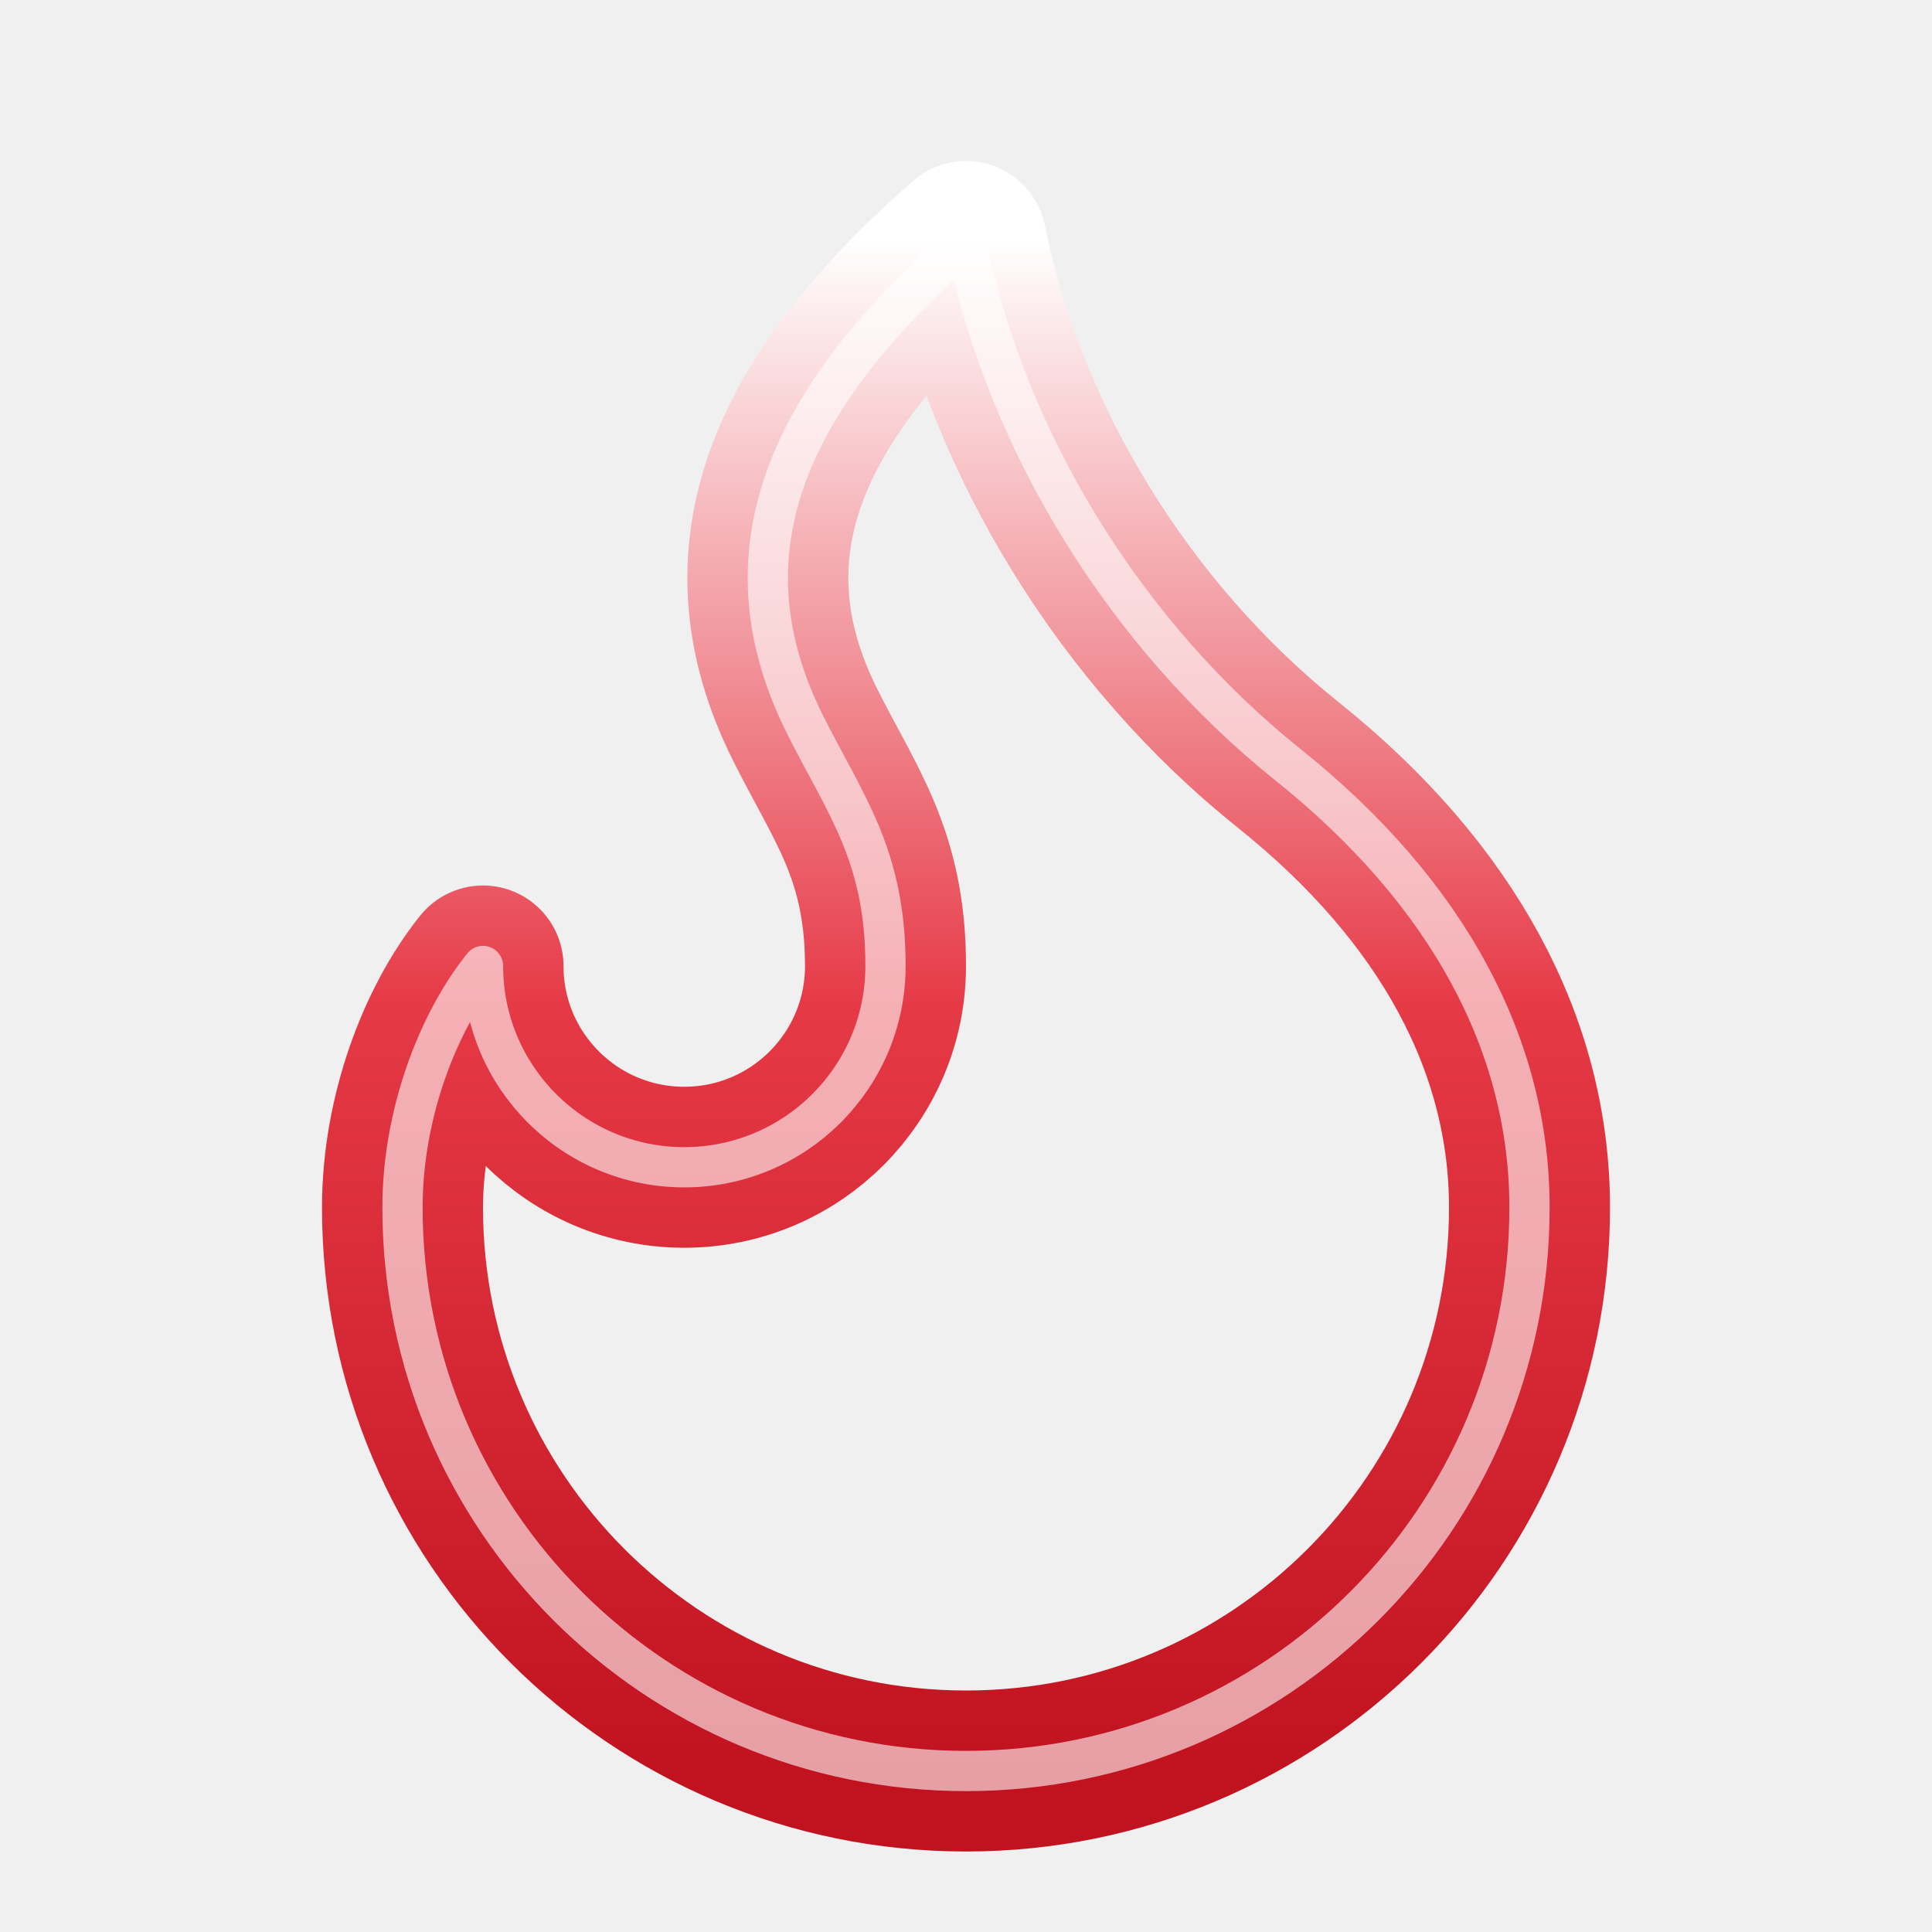
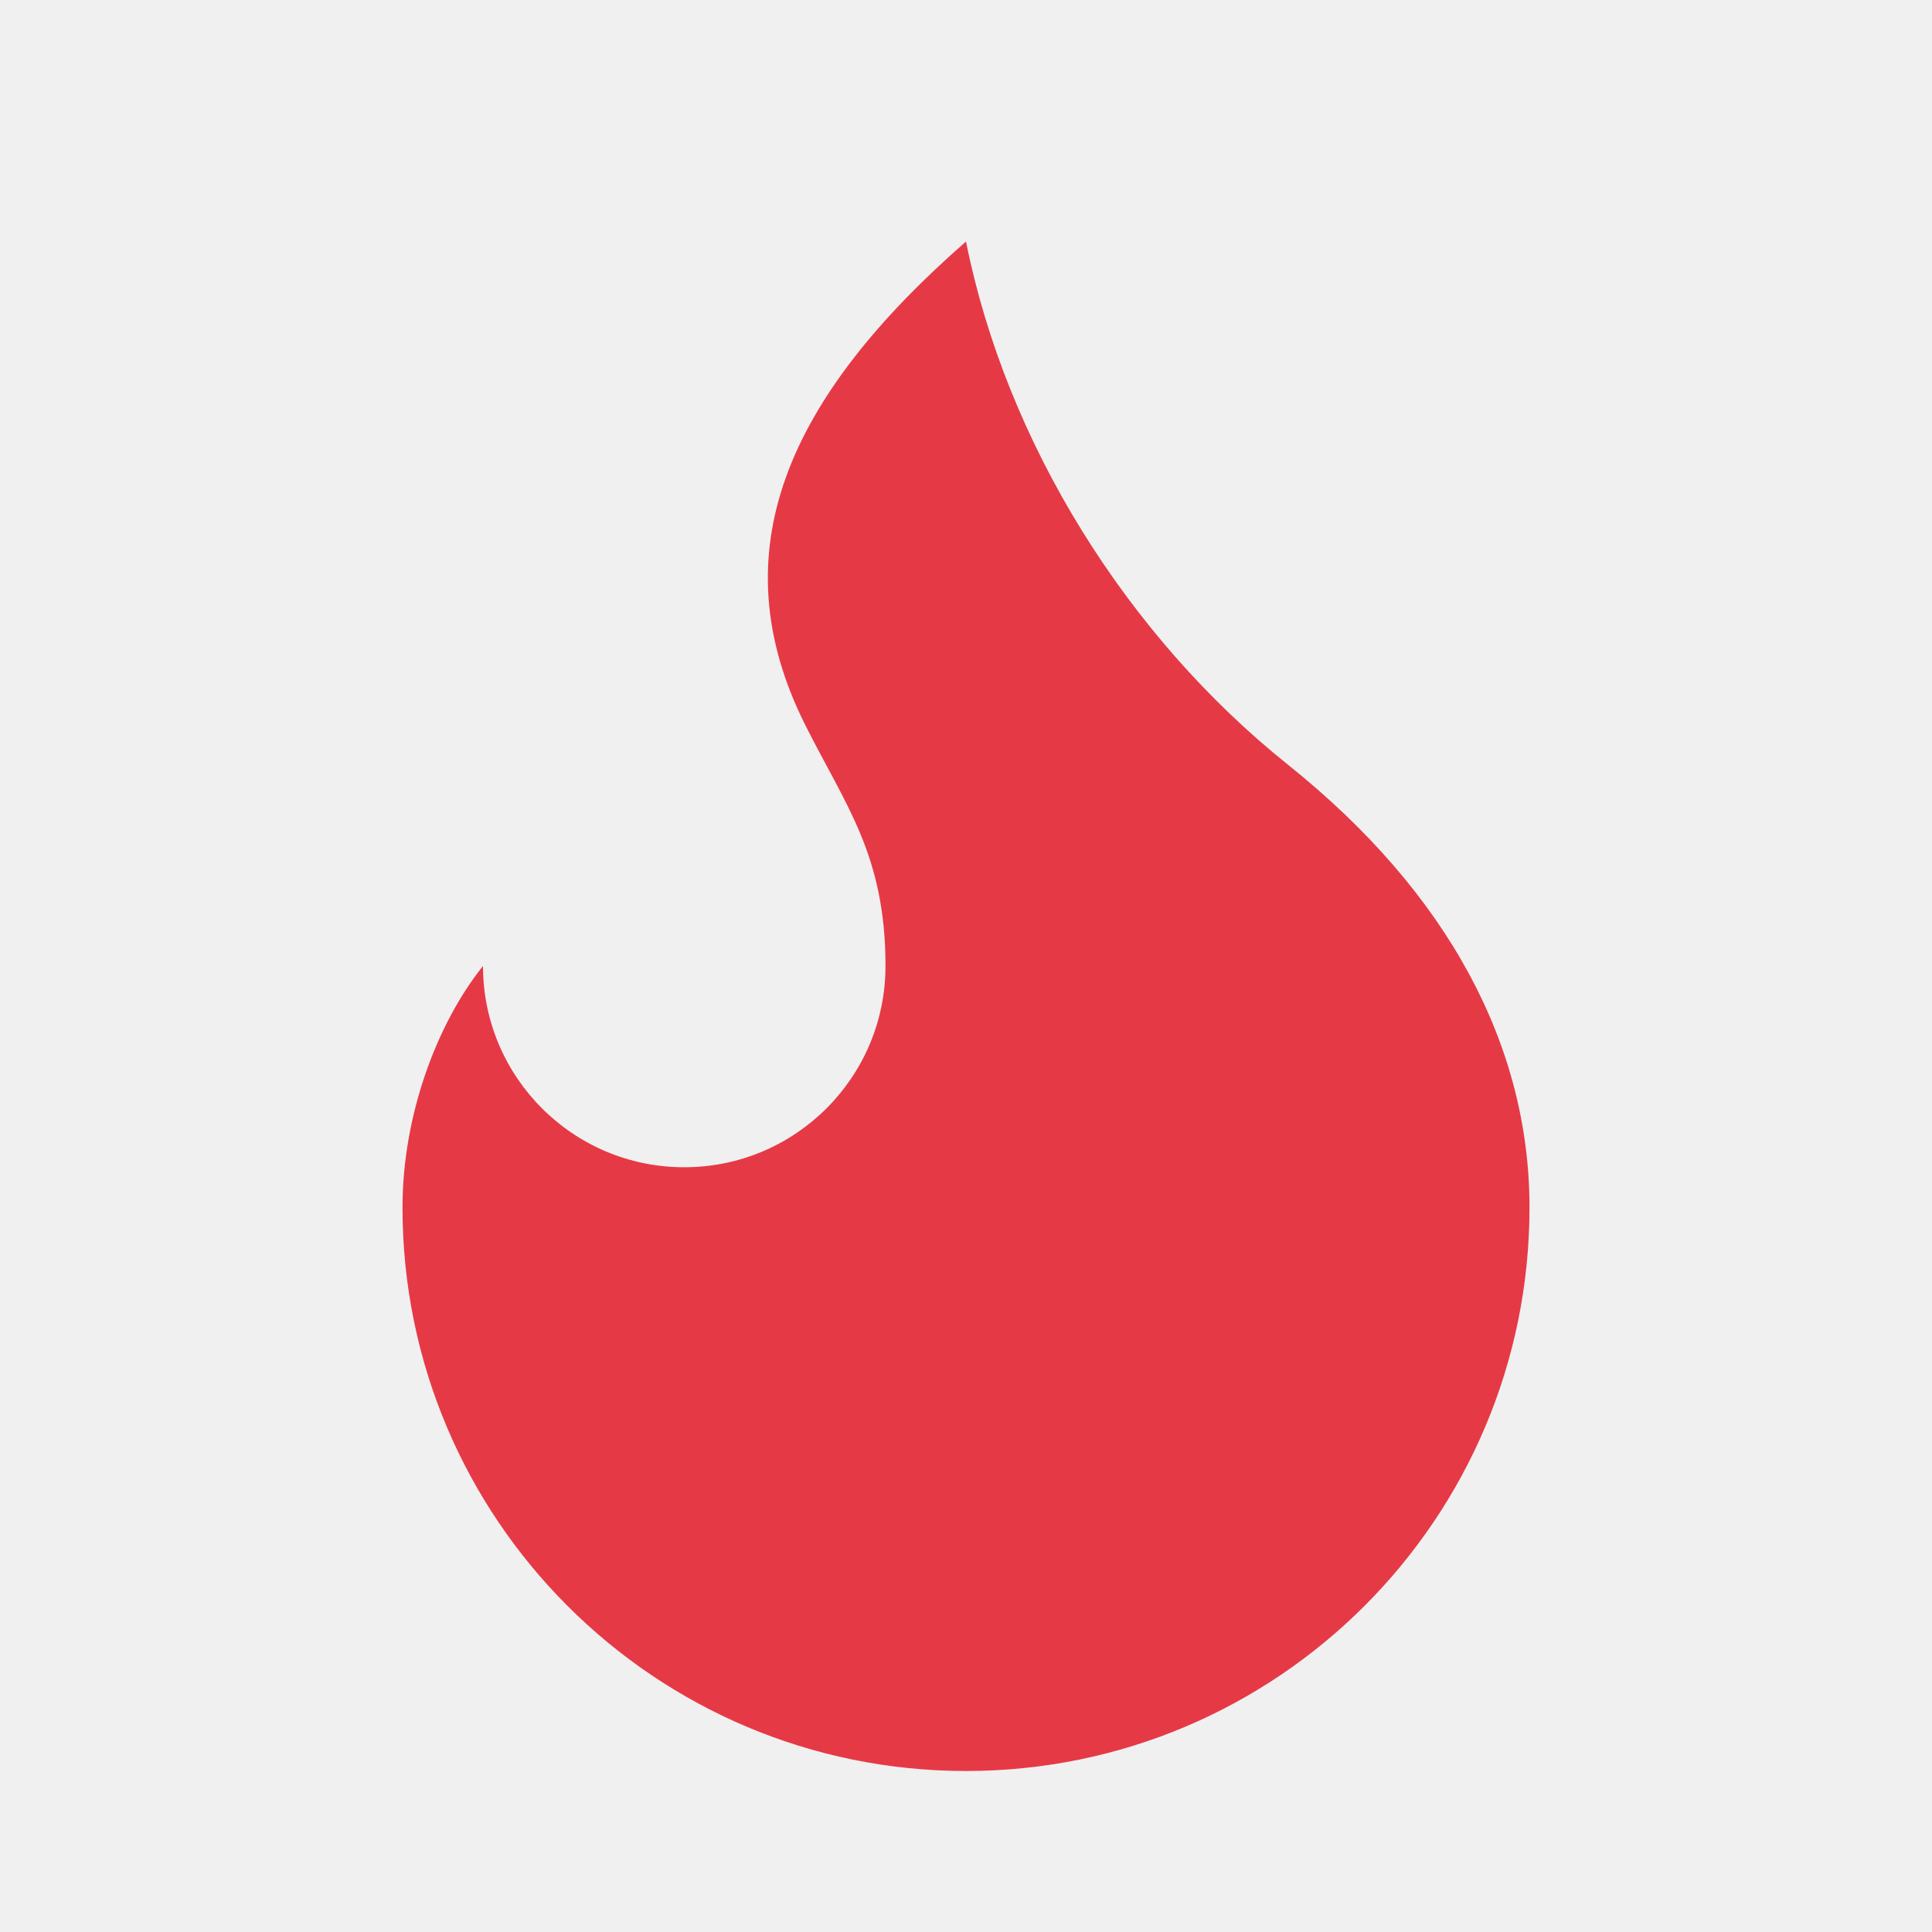
- <svg xmlns="http://www.w3.org/2000/svg" viewBox="0 0 24 24" fill="none" stroke-width="2" stroke-linecap="round" stroke-linejoin="round">
-   <defs>
-     <linearGradient id="fireGradient" x1="0%" y1="0%" x2="0%" y2="100%">
-       <stop offset="0%" style="stop-color:#ffffff;stop-opacity:1">
-         <animate attributeName="stop-color" values="#E63946;#ffffff;#ffaa00;#E63946" dur="1.5s" repeatCount="indefinite" />
-       </stop>
-       <stop offset="50%" style="stop-color:#E63946;stop-opacity:1">
-         <animate attributeName="stop-color" values="#ff6b6b;#E63946;#C1121F;#ff6b6b" dur="1.5s" repeatCount="indefinite" />
-       </stop>
-       <stop offset="100%" style="stop-color:#C1121F;stop-opacity:1">
-         <animate attributeName="stop-color" values="#C1121F;#8B0000;#E63946;#C1121F" dur="1.5s" repeatCount="indefinite" />
-       </stop>
-     </linearGradient>
-     <animate id="flicker" attributeName="opacity" values="1;0.9;1;0.95;1;0.85;1" dur="0.8s" repeatCount="indefinite" />
-   </defs>
-   <path d="M8.5 14.5A2.5 2.5 0 0 0 11 12c0-1.38-.5-2-1-3-1.072-2.143-.224-4.054 2-6 .5 2.5 2 4.9 4 6.5 2 1.6 3 3.5 3 5.5a7 7 0 1 1-14 0c0-1.153.433-2.294 1-3a2.5 2.5 0 0 0 2.5 2.5z" stroke="url(#fireGradient)">
-     <animate attributeName="opacity" values="1;0.9;1;0.95;1;0.85;1" dur="0.8s" repeatCount="indefinite" />
-   </path>
-   <path d="M8.5 14.5A2.5 2.5 0 0 0 11 12c0-1.38-.5-2-1-3-1.072-2.143-.224-4.054 2-6 .5 2.5 2 4.9 4 6.5 2 1.6 3 3.5 3 5.5a7 7 0 1 1-14 0c0-1.153.433-2.294 1-3a2.5 2.5 0 0 0 2.5 2.5z" stroke="#ffffff" stroke-width="0.5" opacity="0.6">
-     <animate attributeName="opacity" values="0.3;0.7;0.3;0.6;0.3" dur="1s" repeatCount="indefinite" />
-   </path>
+ <svg xmlns="http://www.w3.org/2000/svg" viewBox="0 0 24 24" fill="#E63946" stroke="none">
+   <path d="M8.5 14.5A2.5 2.5 0 0 0 11 12c0-1.38-.5-2-1-3-1.072-2.143-.224-4.054 2-6 .5 2.5 2 4.9 4 6.5 2 1.6 3 3.5 3 5.5a7 7 0 1 1-14 0c0-1.153.433-2.294 1-3a2.5 2.5 0 0 0 2.5 2.5z" />
</svg>
